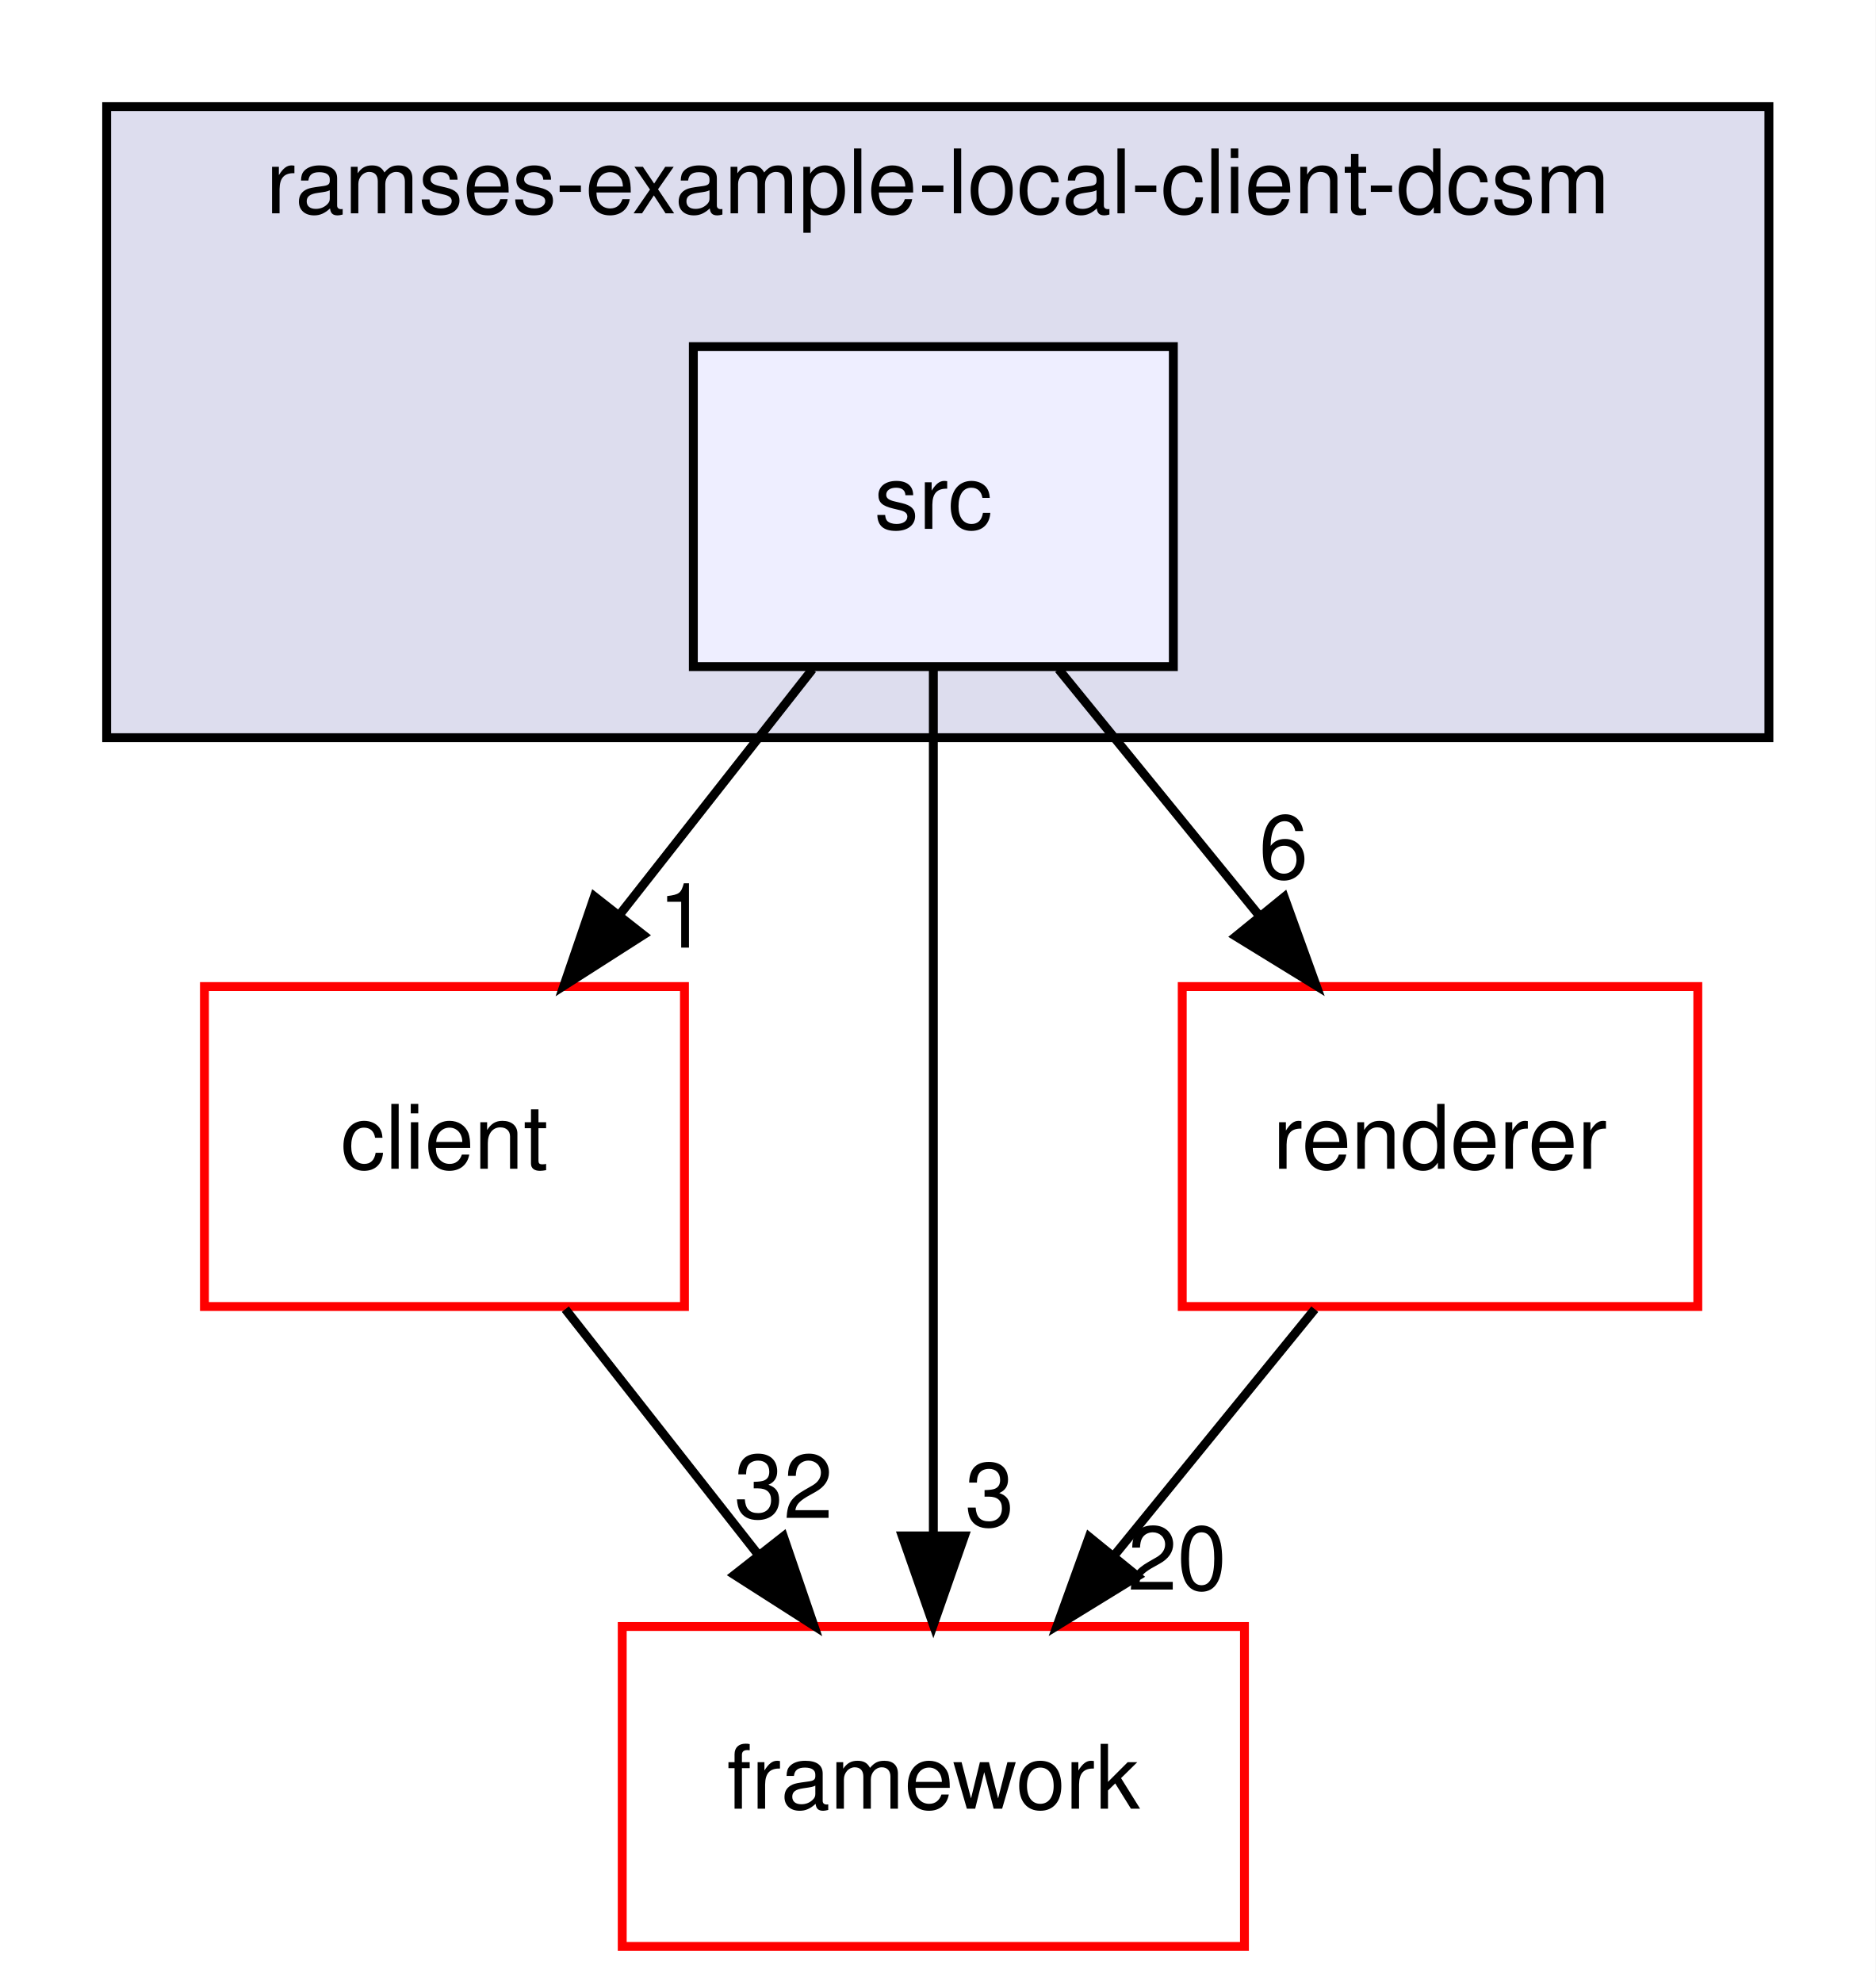
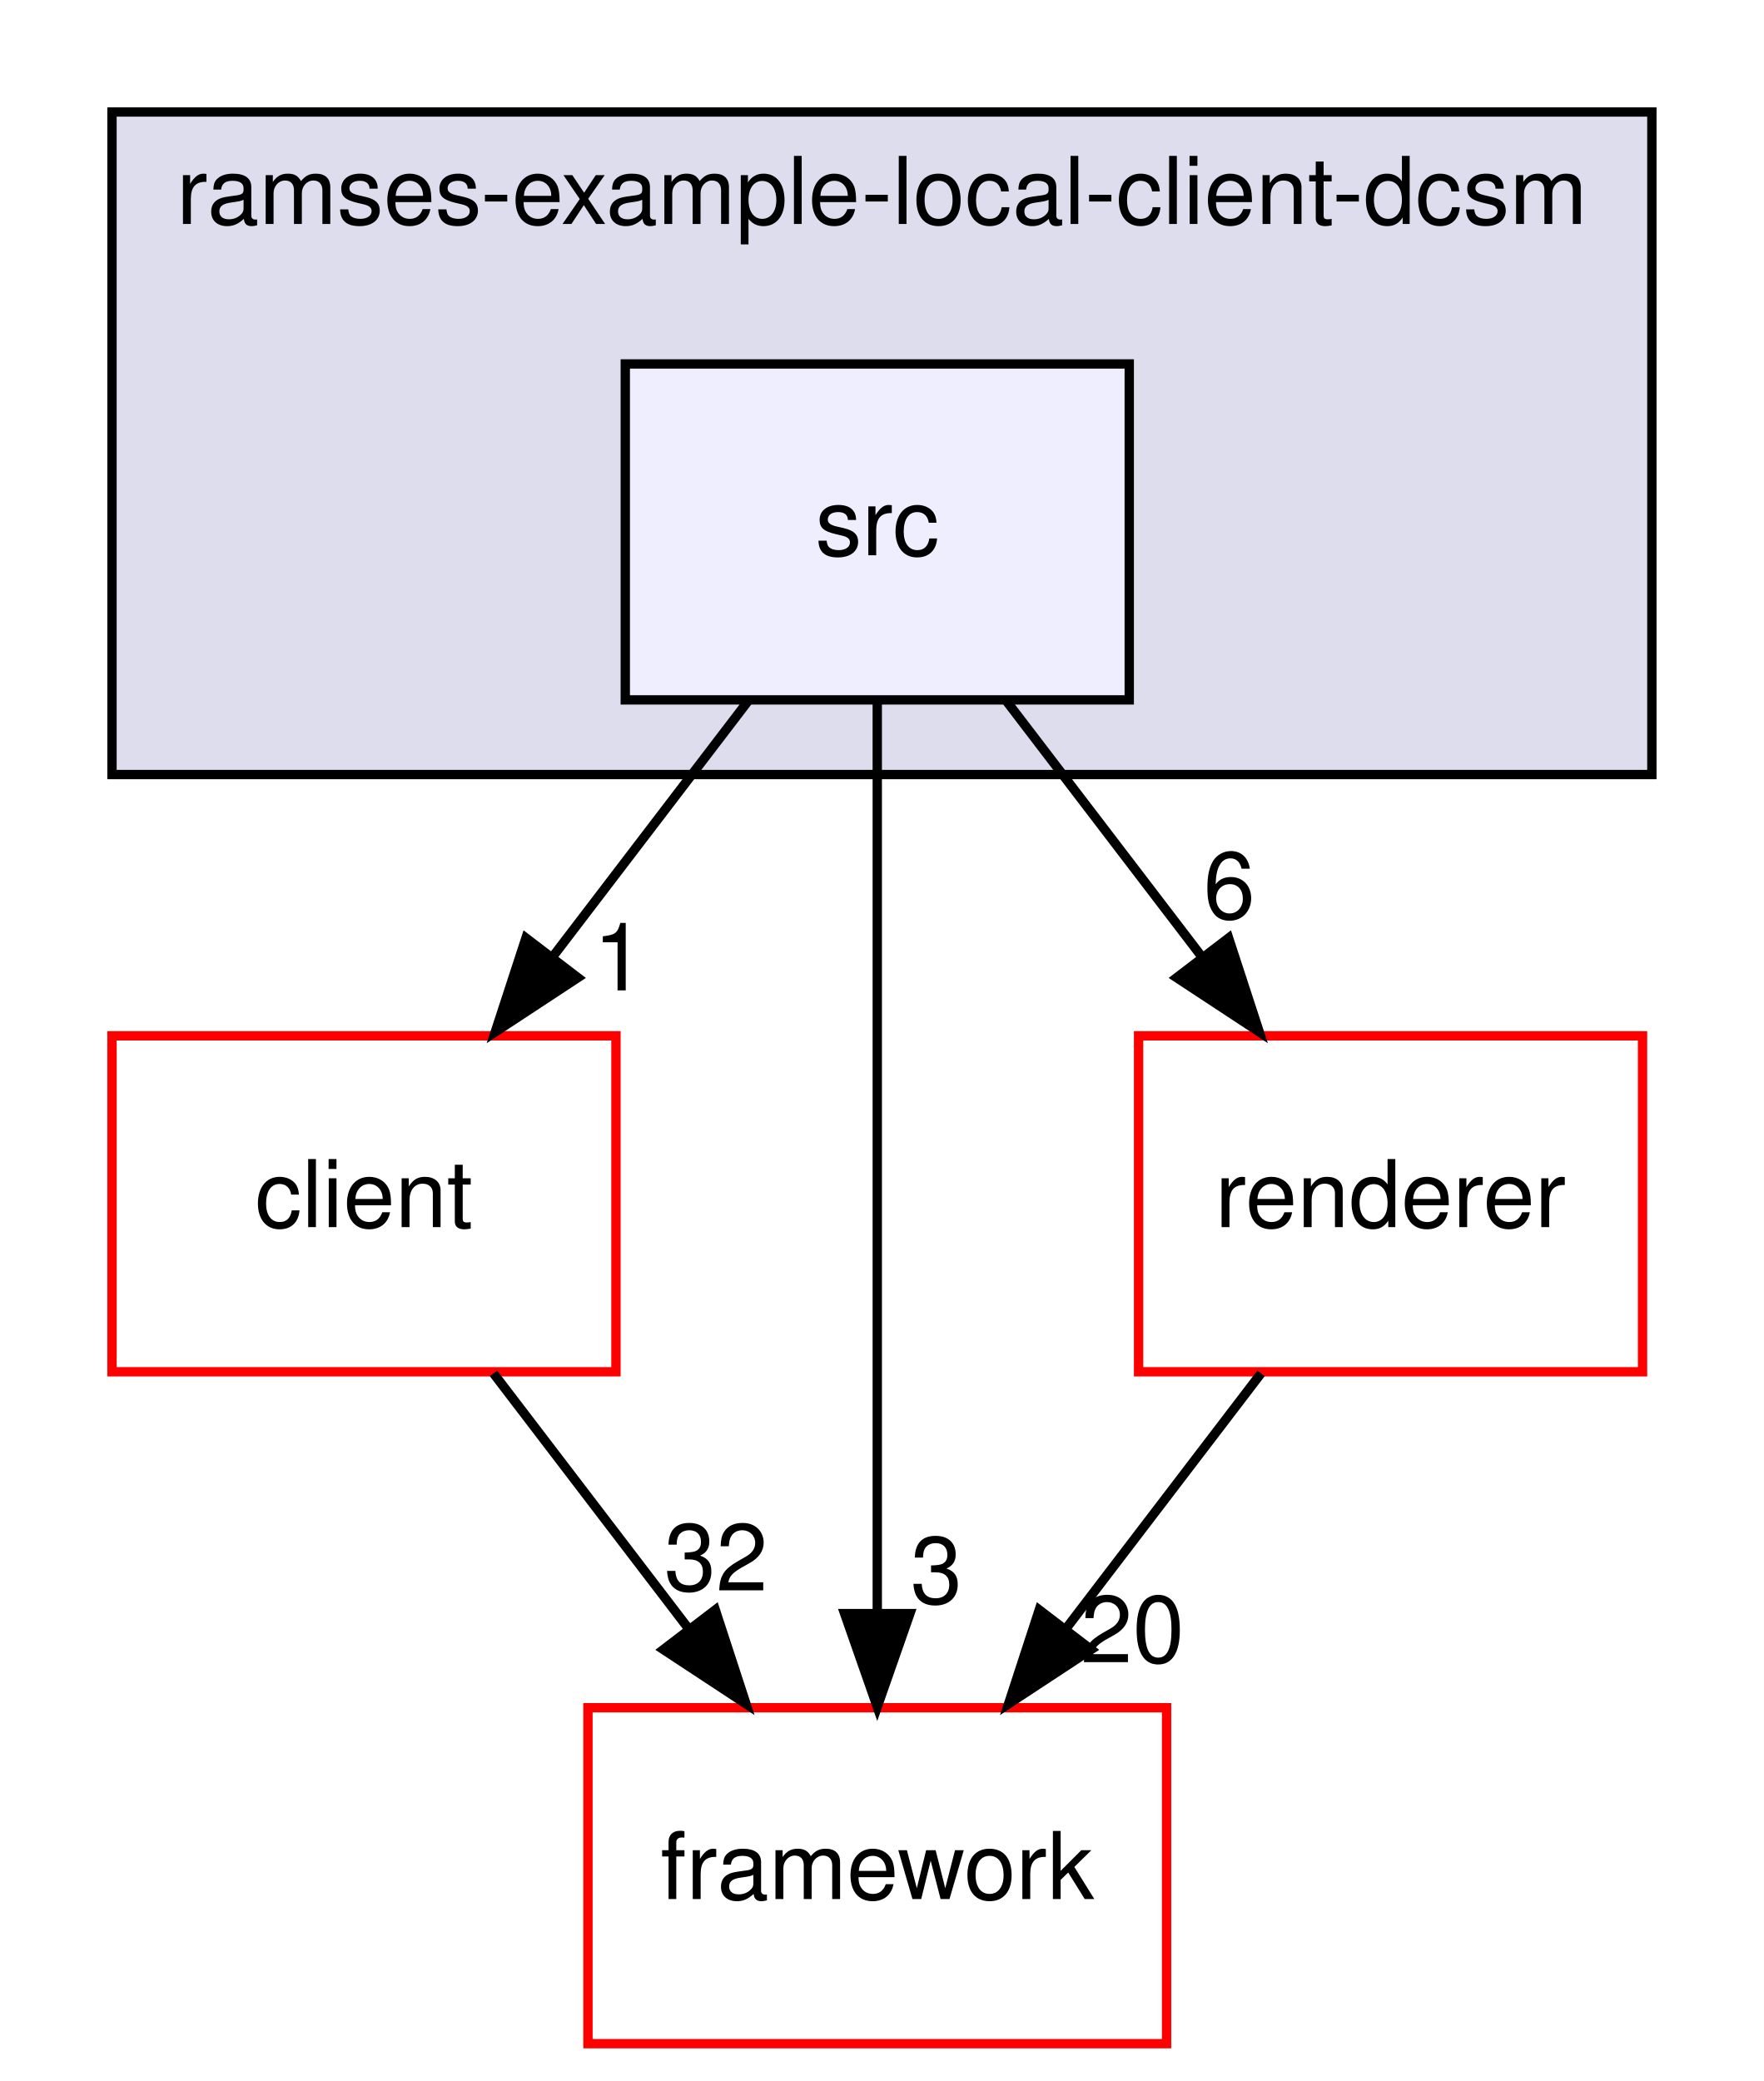
- <svg xmlns="http://www.w3.org/2000/svg" xmlns:xlink="http://www.w3.org/1999/xlink" width="211pt" height="223pt" viewBox="0.00 0.00 211.00 223.00">
+ <svg xmlns="http://www.w3.org/2000/svg" xmlns:xlink="http://www.w3.org/1999/xlink" width="189pt" height="223pt" viewBox="0.00 0.00 189.00 223.00">
  <g id="graph0" class="graph" transform="scale(1 1) rotate(0) translate(4 219)">
-     <polygon fill="white" stroke="transparent" points="-4,4 -4,-219 207,-219 207,4 -4,4" />
+     <polygon fill="#ffffff" stroke="transparent" points="-4,4 -4,-219 185,-219 185,4 -4,4" />
    <g id="clust1" class="cluster">
      <g id="a_clust1">
        <a xlink:href="dir_3faa40d9fd9a66d5321065a4c1455990.html" target="_top" xlink:title="ramses-example-local-client-dcsm">
-           <polygon fill="#ddddee" stroke="black" points="8,-136 8,-207 195,-207 195,-136 8,-136" />
-           <text text-anchor="middle" x="101.5" y="-195" font-family="Helvetica,sans-Serif" font-size="10.00">ramses-example-local-client-dcsm</text>
+           <polygon fill="#ddddee" stroke="#000000" points="8,-136 8,-207 173,-207 173,-136 8,-136" />
+           <text text-anchor="middle" x="90.5" y="-195" font-family="Helvetica,sans-Serif" font-size="10.00" fill="#000000">ramses-example-local-client-dcsm</text>
        </a>
      </g>
    </g>
    <g id="node1" class="node">
      <g id="a_node1">
        <a xlink:href="dir_753496eb4640bb2f1939e14ba9b21879.html" target="_top" xlink:title="src">
-           <polygon fill="#eeeeff" stroke="black" points="128,-180 74,-180 74,-144 128,-144 128,-180" />
-           <text text-anchor="middle" x="101" y="-159.5" font-family="Helvetica,sans-Serif" font-size="10.00">src</text>
+           <polygon fill="#eeeeff" stroke="#000000" points="117,-180 63,-180 63,-144 117,-144 117,-180" />
+           <text text-anchor="middle" x="90" y="-159.5" font-family="Helvetica,sans-Serif" font-size="10.00" fill="#000000">src</text>
        </a>
      </g>
    </g>
    <g id="node2" class="node">
      <g id="a_node2">
        <a xlink:href="dir_db3a54907829b36871118d03417739cd.html" target="_top" xlink:title="client">
-           <polygon fill="white" stroke="red" points="73,-108 19,-108 19,-72 73,-72 73,-108" />
-           <text text-anchor="middle" x="46" y="-87.5" font-family="Helvetica,sans-Serif" font-size="10.00">client</text>
+           <polygon fill="#ffffff" stroke="#ff0000" points="62,-108 8,-108 8,-72 62,-72 62,-108" />
+           <text text-anchor="middle" x="35" y="-87.5" font-family="Helvetica,sans-Serif" font-size="10.00" fill="#000000">client</text>
        </a>
      </g>
    </g>
    <g id="edge2" class="edge">
-       <path fill="none" stroke="black" d="M87.4,-143.7C80.88,-135.39 72.93,-125.28 65.75,-116.14" />
-       <polygon fill="black" stroke="black" points="68.37,-113.81 59.44,-108.1 62.87,-118.13 68.37,-113.81" />
+       <path fill="none" stroke="#000000" d="M76.121,-143.831C69.786,-135.539 62.162,-125.557 55.207,-116.453" />
+       <polygon fill="#000000" stroke="#000000" points="57.917,-114.235 49.066,-108.413 52.355,-118.485 57.917,-114.235" />
      <g id="a_edge2-headlabel">
-         <a xlink:href="dir_000050_000000.html" target="_top" xlink:title="1">
-           <text text-anchor="middle" x="72.82" y="-112.38" font-family="Helvetica,sans-Serif" font-size="10.00">1</text>
+         <a xlink:href="dir_000044_000000.html" target="_top" xlink:title="1">
+           <text text-anchor="middle" x="62.356" y="-112.868" font-family="Helvetica,sans-Serif" font-size="10.00" fill="#000000">1</text>
        </a>
      </g>
    </g>
    <g id="node3" class="node">
      <g id="a_node3">
        <a xlink:href="dir_644e041c3a6521da7b27eba0e4eb2b95.html" target="_top" xlink:title="framework">
-           <polygon fill="white" stroke="red" points="136,-36 66,-36 66,0 136,0 136,-36" />
-           <text text-anchor="middle" x="101" y="-15.5" font-family="Helvetica,sans-Serif" font-size="10.00">framework</text>
+           <polygon fill="#ffffff" stroke="#ff0000" points="121,-36 59,-36 59,0 121,0 121,-36" />
+           <text text-anchor="middle" x="90" y="-15.5" font-family="Helvetica,sans-Serif" font-size="10.00" fill="#000000">framework</text>
        </a>
      </g>
    </g>
    <g id="edge3" class="edge">
-       <path fill="none" stroke="black" d="M101,-143.87C101,-119.67 101,-75.21 101,-46.39" />
-       <polygon fill="black" stroke="black" points="104.5,-46.19 101,-36.19 97.5,-46.19 104.5,-46.19" />
+       <path fill="none" stroke="#000000" d="M90,-143.762C90,-119.201 90,-75.247 90,-46.354" />
+       <polygon fill="#000000" stroke="#000000" points="93.5,-46.09 90,-36.09 86.5,-46.09 93.5,-46.09" />
      <g id="a_edge3-headlabel">
-         <a xlink:href="dir_000050_000075.html" target="_top" xlink:title="3">
-           <text text-anchor="middle" x="107.34" y="-47.28" font-family="Helvetica,sans-Serif" font-size="10.00">3</text>
+         <a xlink:href="dir_000044_000069.html" target="_top" xlink:title="3">
+           <text text-anchor="middle" x="96.339" y="-47.184" font-family="Helvetica,sans-Serif" font-size="10.00" fill="#000000">3</text>
        </a>
      </g>
    </g>
    <g id="node4" class="node">
      <g id="a_node4">
        <a xlink:href="dir_d10aa5f1e26260a914a037377583e9a7.html" target="_top" xlink:title="renderer">
-           <polygon fill="white" stroke="red" points="187,-108 129,-108 129,-72 187,-72 187,-108" />
-           <text text-anchor="middle" x="158" y="-87.5" font-family="Helvetica,sans-Serif" font-size="10.00">renderer</text>
+           <polygon fill="#ffffff" stroke="#ff0000" points="172,-108 118,-108 118,-72 172,-72 172,-108" />
+           <text text-anchor="middle" x="145" y="-87.5" font-family="Helvetica,sans-Serif" font-size="10.00" fill="#000000">renderer</text>
        </a>
      </g>
    </g>
    <g id="edge4" class="edge">
-       <path fill="none" stroke="black" d="M115.09,-143.7C121.92,-135.3 130.26,-125.07 137.76,-115.86" />
-       <polygon fill="black" stroke="black" points="140.47,-118.07 144.07,-108.1 135.04,-113.65 140.47,-118.07" />
+       <path fill="none" stroke="#000000" d="M103.879,-143.831C110.214,-135.539 117.838,-125.557 124.793,-116.453" />
+       <polygon fill="#000000" stroke="#000000" points="127.645,-118.485 130.934,-108.413 122.082,-114.235 127.645,-118.485" />
      <g id="a_edge4-headlabel">
-         <a xlink:href="dir_000050_000079.html" target="_top" xlink:title="6">
-           <text text-anchor="middle" x="140.4" y="-120.15" font-family="Helvetica,sans-Serif" font-size="10.00">6</text>
+         <a xlink:href="dir_000044_000073.html" target="_top" xlink:title="6">
+           <text text-anchor="middle" x="127.719" y="-120.565" font-family="Helvetica,sans-Serif" font-size="10.00" fill="#000000">6</text>
        </a>
      </g>
    </g>
    <g id="edge1" class="edge">
-       <path fill="none" stroke="black" d="M59.6,-71.7C66.12,-63.39 74.07,-53.28 81.25,-44.14" />
-       <polygon fill="black" stroke="black" points="84.13,-46.13 87.56,-36.1 78.63,-41.81 84.13,-46.13" />
+       <path fill="none" stroke="#000000" d="M48.879,-71.831C55.214,-63.539 62.838,-53.557 69.793,-44.453" />
+       <polygon fill="#000000" stroke="#000000" points="72.645,-46.485 75.934,-36.413 67.082,-42.235 72.645,-46.485" />
      <g id="a_edge1-headlabel">
-         <a xlink:href="dir_000000_000075.html" target="_top" xlink:title="32">
-           <text text-anchor="middle" x="84.15" y="-48.21" font-family="Helvetica,sans-Serif" font-size="10.00">32</text>
+         <a xlink:href="dir_000000_000069.html" target="_top" xlink:title="32">
+           <text text-anchor="middle" x="72.719" y="-48.565" font-family="Helvetica,sans-Serif" font-size="10.00" fill="#000000">32</text>
        </a>
      </g>
    </g>
    <g id="edge5" class="edge">
-       <path fill="none" stroke="black" d="M143.91,-71.7C137.08,-63.3 128.74,-53.07 121.24,-43.86" />
-       <polygon fill="black" stroke="black" points="123.96,-41.65 114.93,-36.1 118.53,-46.07 123.96,-41.65" />
+       <path fill="none" stroke="#000000" d="M131.121,-71.831C124.786,-63.539 117.162,-53.557 110.207,-44.453" />
+       <polygon fill="#000000" stroke="#000000" points="112.918,-42.235 104.066,-36.413 107.355,-46.485 112.918,-42.235" />
      <g id="a_edge5-headlabel">
-         <a xlink:href="dir_000079_000075.html" target="_top" xlink:title="20">
-           <text text-anchor="middle" x="128.43" y="-40.14" font-family="Helvetica,sans-Serif" font-size="10.00">20</text>
+         <a xlink:href="dir_000073_000069.html" target="_top" xlink:title="20">
+           <text text-anchor="middle" x="117.356" y="-40.868" font-family="Helvetica,sans-Serif" font-size="10.00" fill="#000000">20</text>
        </a>
      </g>
    </g>
  </g>
</svg>
